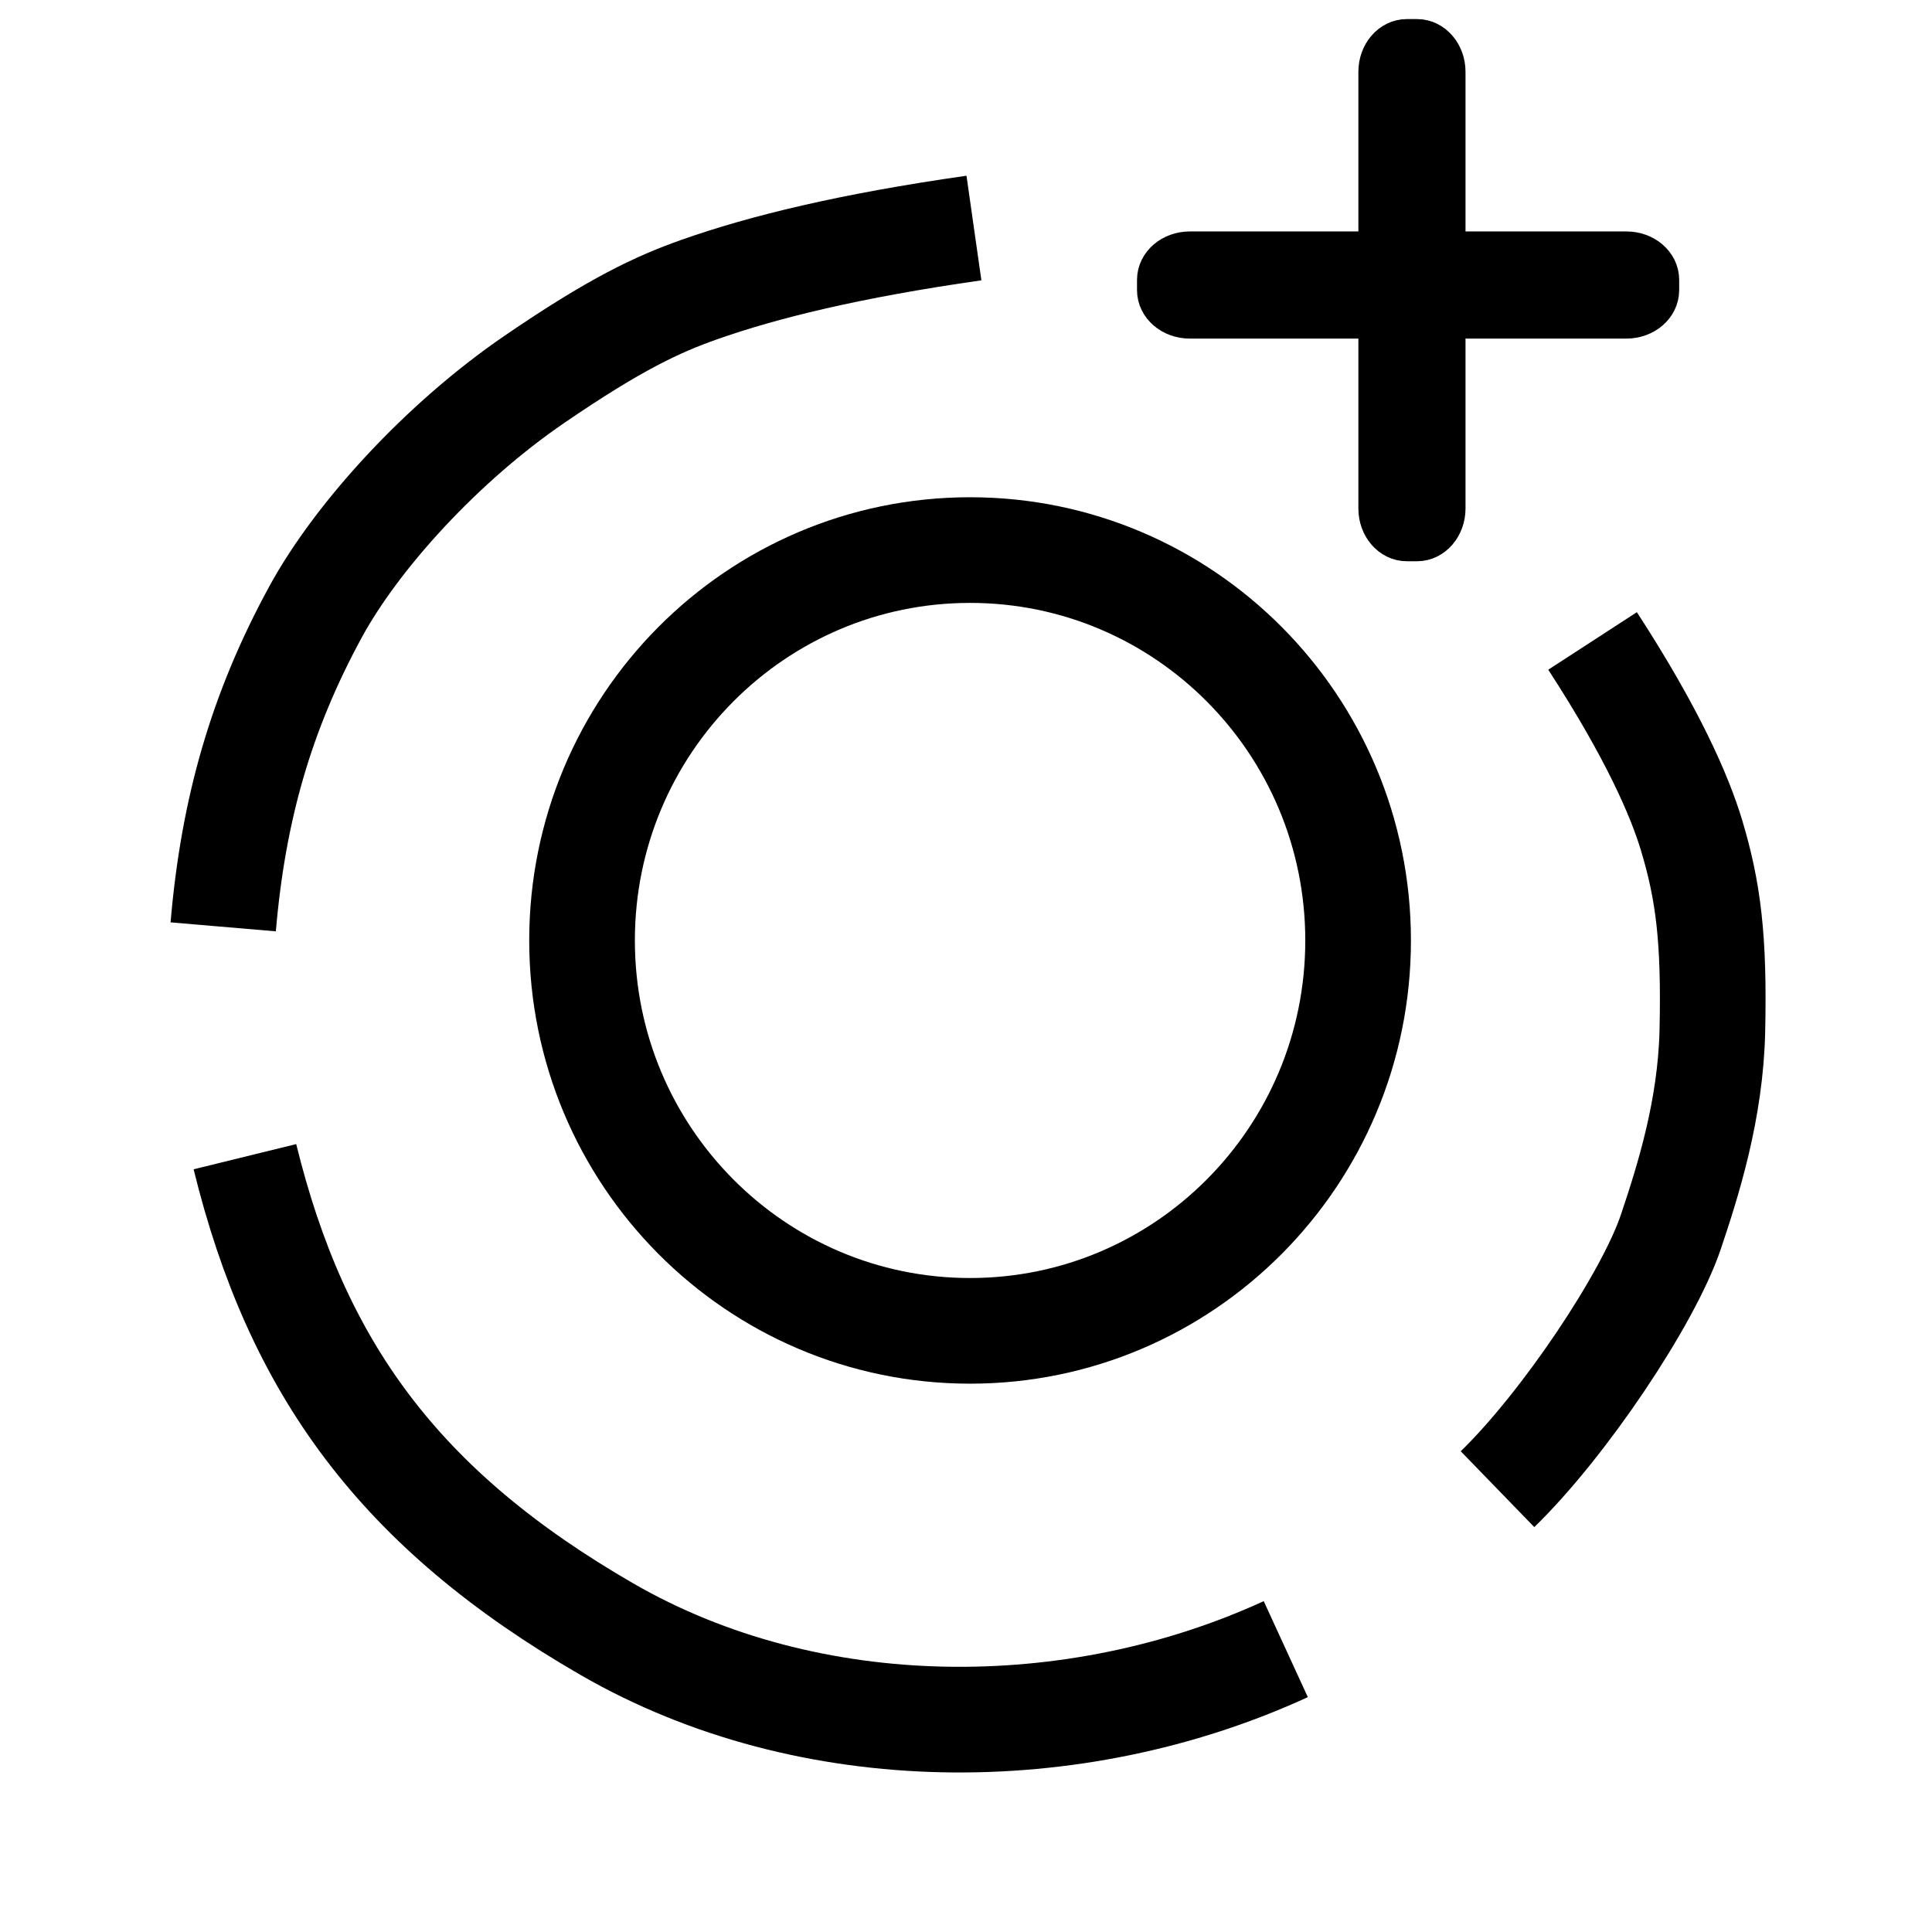
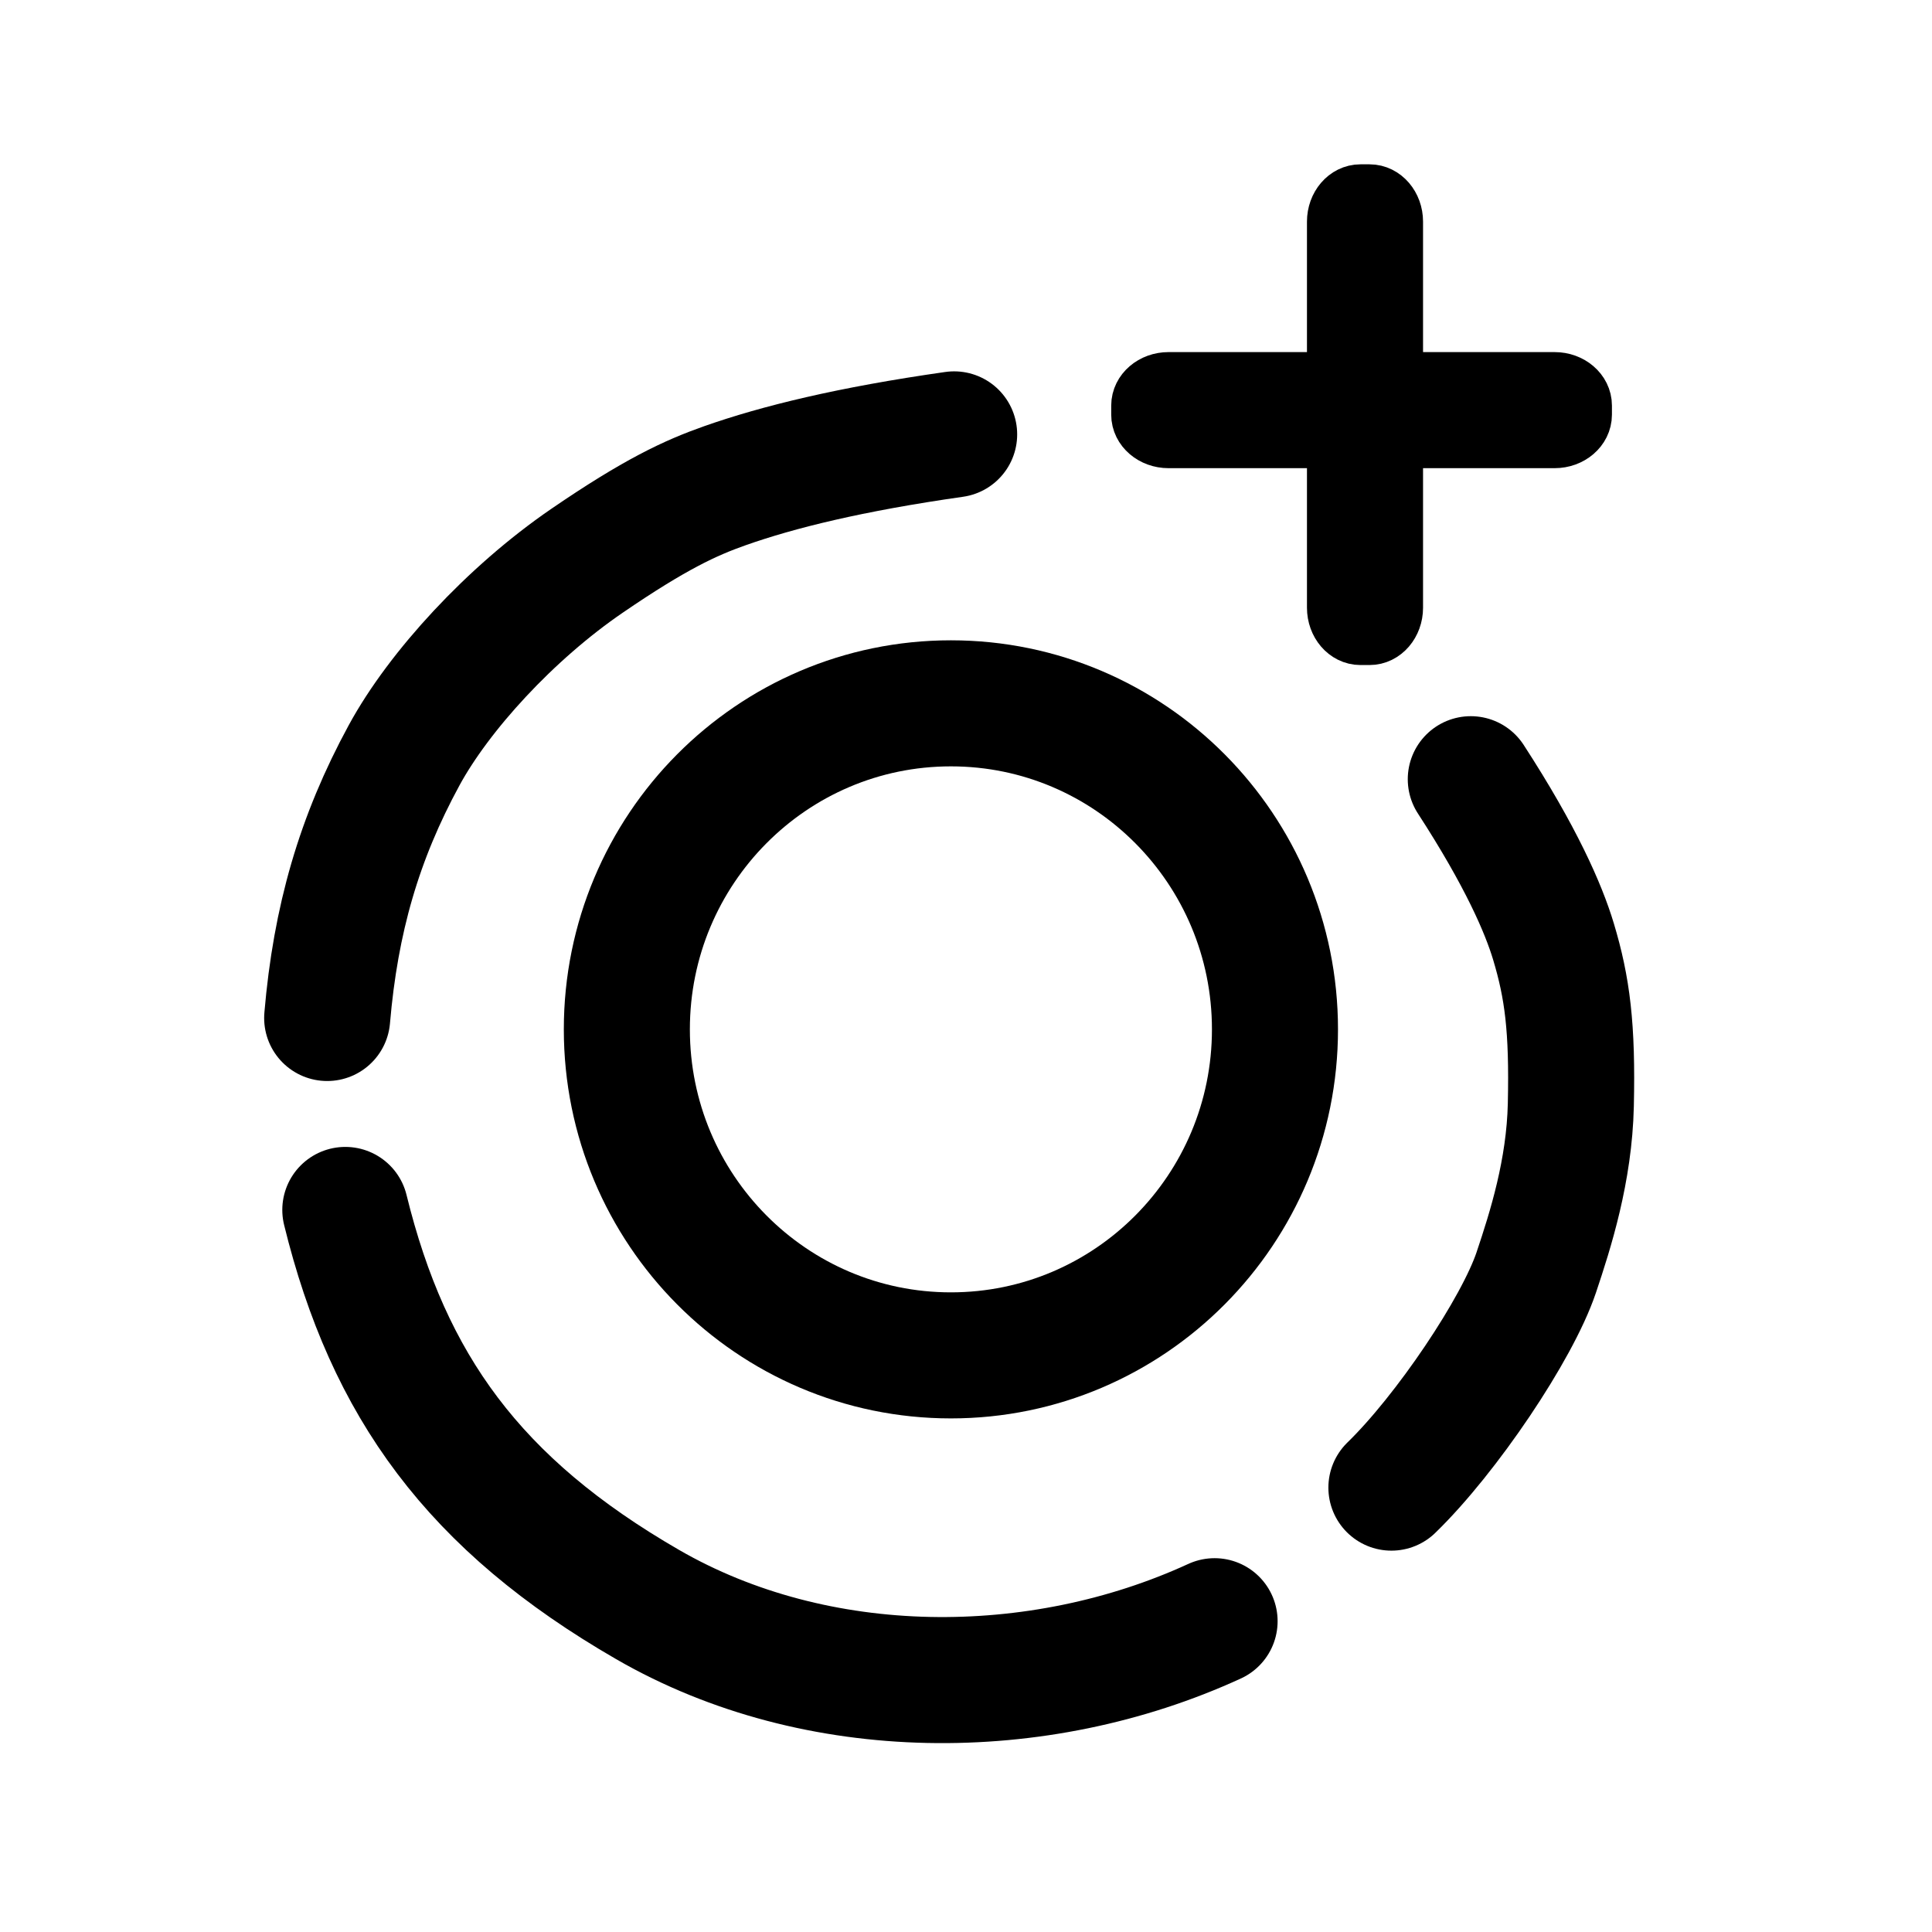
- <svg xmlns="http://www.w3.org/2000/svg" width="64" height="64" version="1.1" viewBox="0 0 64 64" id="svg1">
+ <svg xmlns="http://www.w3.org/2000/svg" width="800" height="800" version="1.1" viewBox="0 0 800 800" id="svg1">
  <defs id="defs1" />
-   <ellipse cx="32.135" cy="31.154" rx="12.854" ry="12.932" fill="none" stroke="#000000" stroke-width="4.801" id="ellipse1" style="stroke-width:3.5;stroke-dasharray:none" />
-   <path id="path1-5" style="fill:none;stroke:#000000;stroke-width:3.5;stroke-dasharray:none" d="m 7.394,30.703 c 0.333,-3.906 1.264,-7.136 3.055,-10.426 1.38,-2.535 4.207,-5.627 7.254,-7.711 2.69,-1.841 4.089,-2.489 5.462,-2.974 2.111,-0.745 4.977,-1.451 9.098,-2.038 M 42.593,54.63 C 35.599,57.844 26.825,57.849 20.107,53.97 13.218,49.993 9.826,45.295 8.113,38.317 M 52.756,21.232 c 1.99,3.065 2.887,5.132 3.28,6.441 0.549,1.83 0.757,3.4 0.688,6.479 -0.059,2.614 -0.806,4.96 -1.372,6.647 -0.75,2.233 -3.562,6.415 -5.745,8.532" />
-   <rect style="fill:#000000;fill-opacity:1;fill-rule:evenodd;stroke:#000000;stroke-width:1.5;stroke-dasharray:none;stroke-opacity:1" id="rect1" width="2.049" height="16.46" x="45.748" y="1.382" rx="0.854" ry="0.997" />
-   <rect style="fill:#000000;fill-opacity:1;fill-rule:evenodd;stroke:#000000;stroke-width:1.5;stroke-dasharray:none;stroke-opacity:1" id="rect1-8" width="2.049" height="16.46" x="-10.466" y="38.415" rx="0.854" ry="0.997" transform="rotate(-90)" />
+   <ellipse cx="393.751" cy="426.235" rx="134.187" ry="134.999" fill="none" stroke="#000000" stroke-width="4.801" id="ellipse1" style="stroke-width:52.196;stroke-dasharray:none" />
+   <path id="path1-5" style="fill:none;stroke:#000000;stroke-width:52.196;stroke-linecap:round;stroke-dasharray:none" d="m 135.476,421.529 c 3.481,-40.77 13.194,-74.494 31.889,-108.842 14.404,-26.464 43.922,-58.736 75.729,-80.5 28.084,-19.216 42.684,-25.986 57.019,-31.043 22.038,-7.775 51.961,-15.147 94.978,-21.278 M 502.932,671.307 C 429.916,704.857 338.325,704.913 268.189,664.42 196.281,622.903 160.871,573.858 142.989,501.009 M 609.022,322.654 c 20.771,31.999 30.142,53.574 34.245,67.241 5.736,19.105 7.901,35.493 7.179,67.638 -0.613,27.286 -8.411,51.774 -14.325,69.393 -7.826,23.314 -37.188,66.963 -59.97,89.068" />
+   <g id="g1" transform="matrix(11.05209,0,0,11.05209,46.52826,66.36314)">
+     <rect style="fill:#000000;fill-opacity:1;fill-rule:evenodd;stroke:#000000;stroke-width:2.3;stroke-dasharray:none;stroke-opacity:1" id="rect1" width="2.049" height="16.46" x="45.907" y="1.302" rx="0.854" ry="0.997" />
+     <rect style="fill:#000000;fill-opacity:1;fill-rule:evenodd;stroke:#000000;stroke-width:2.3;stroke-dasharray:none;stroke-opacity:1" id="rect1-8" width="2.049" height="16.46" x="-10.386" y="38.573" rx="0.854" ry="0.997" transform="rotate(-90)" />
+   </g>
</svg>
